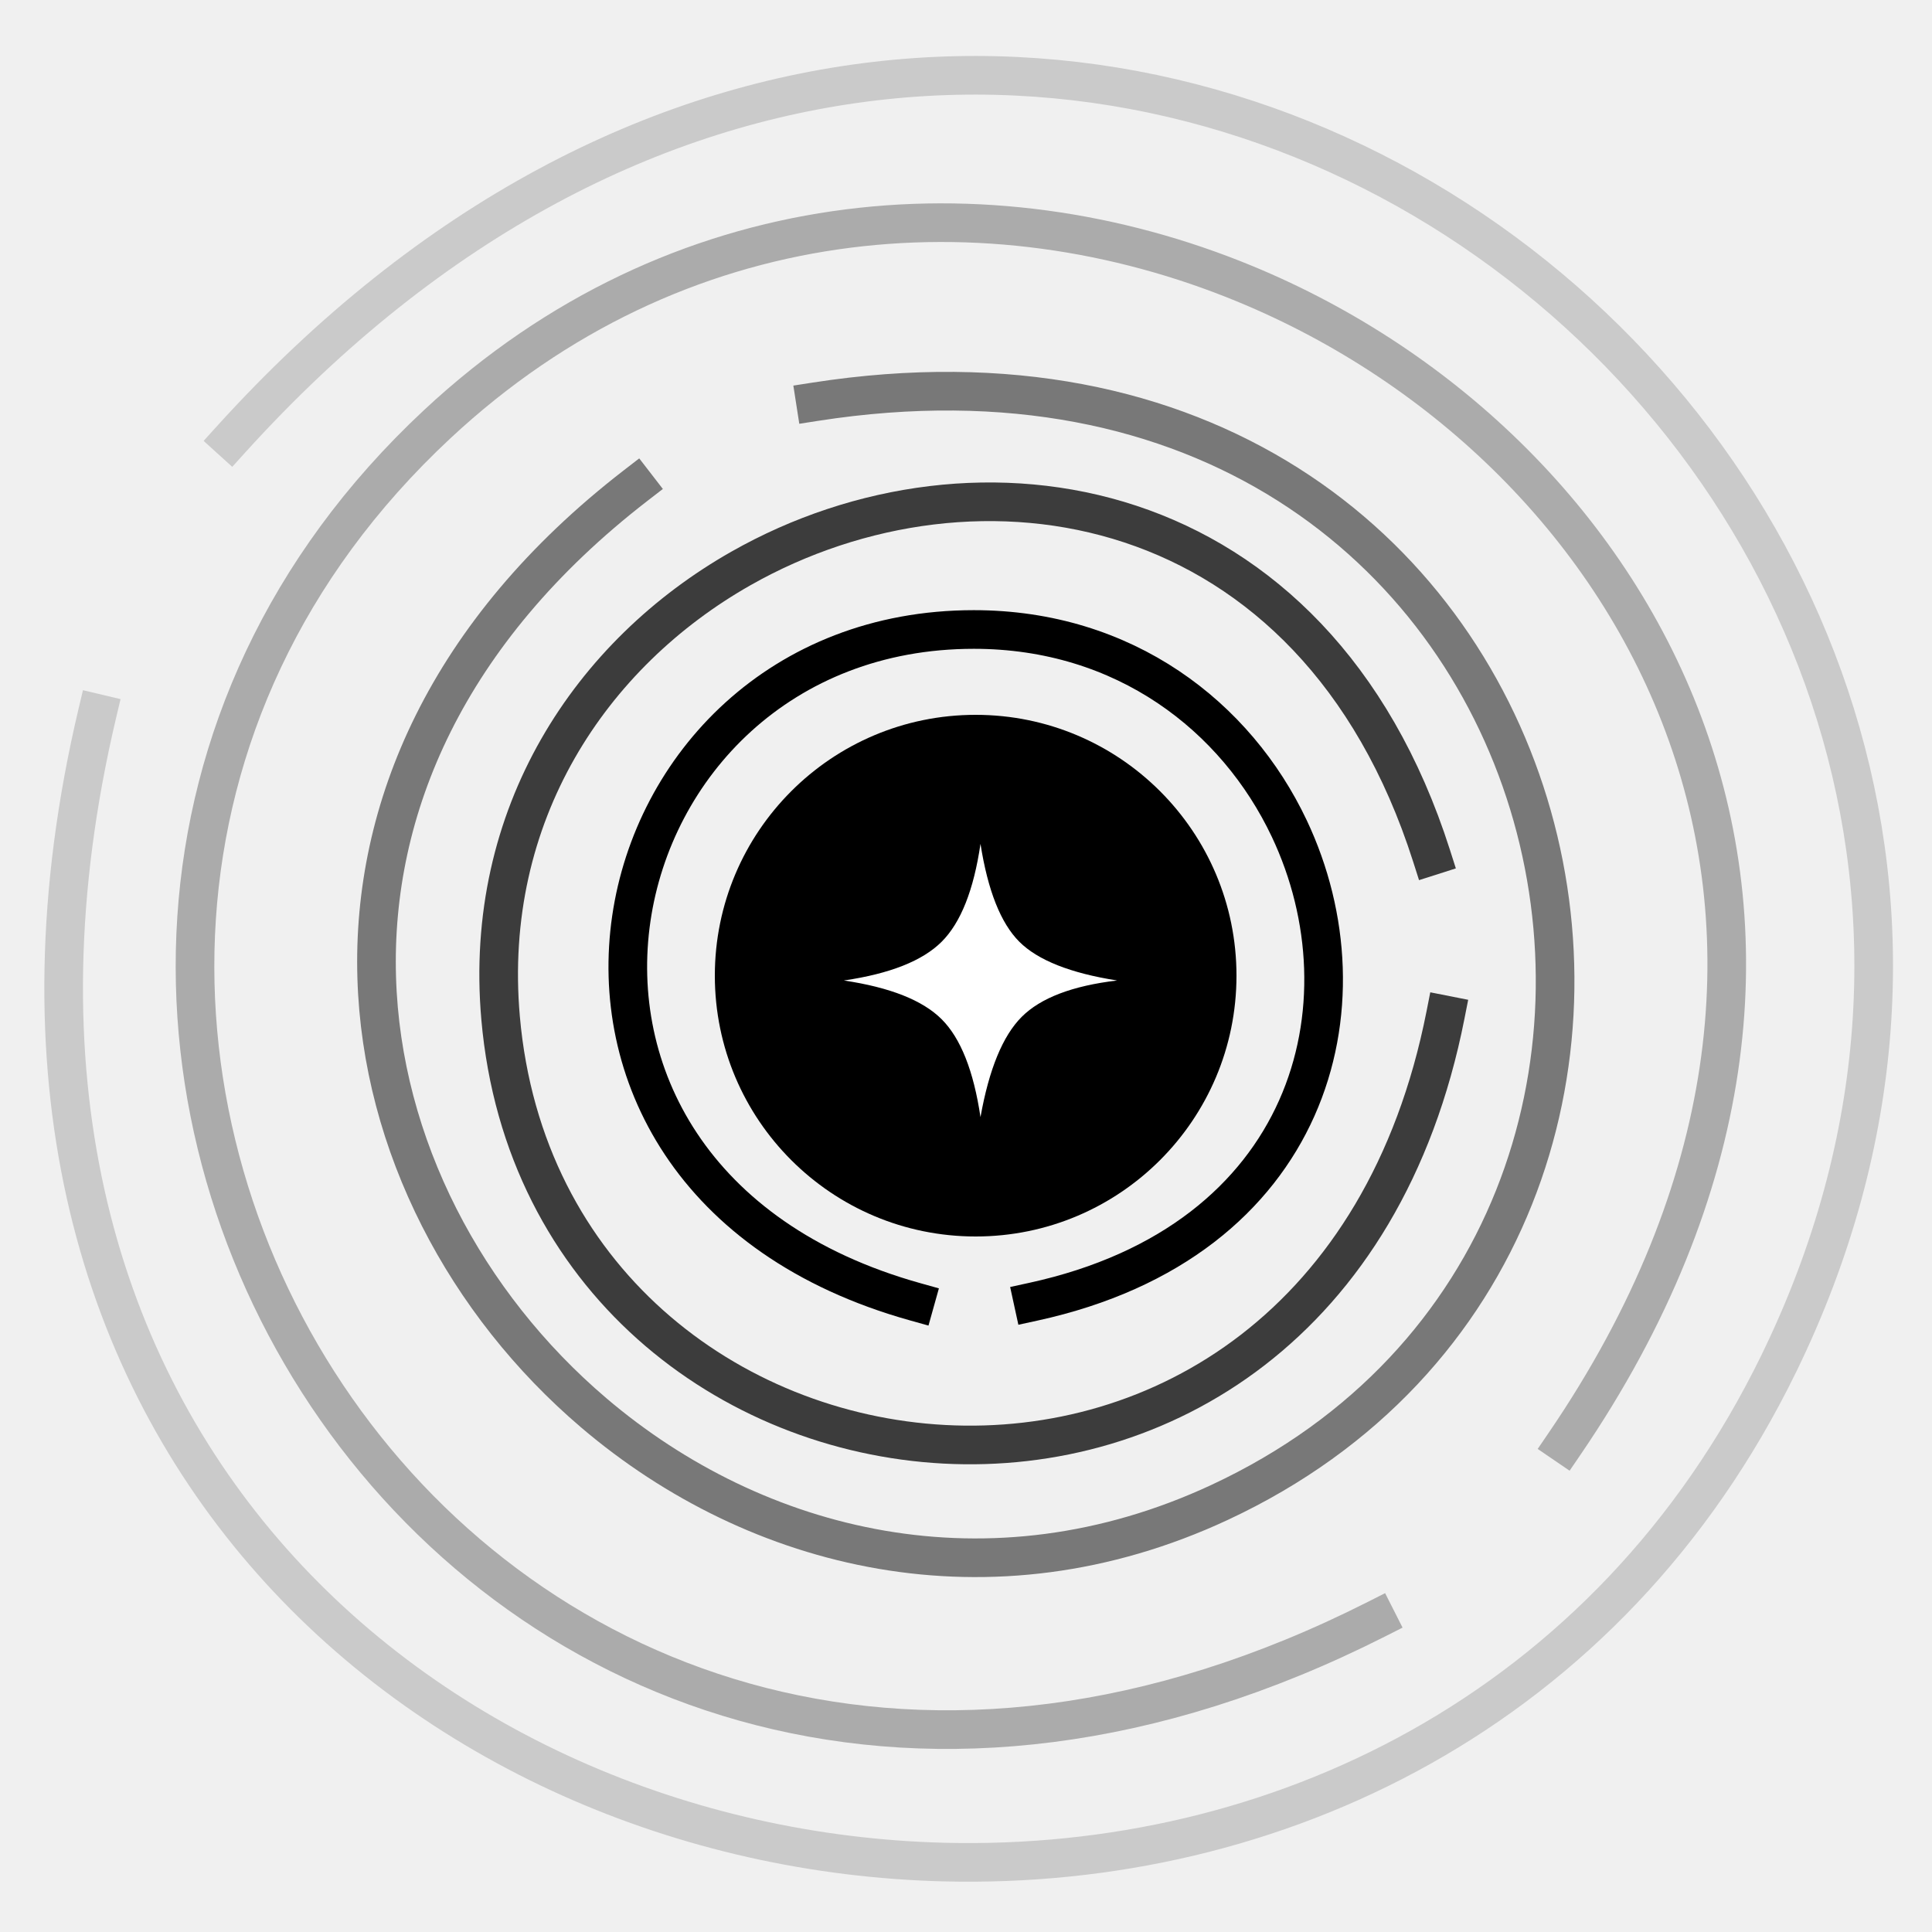
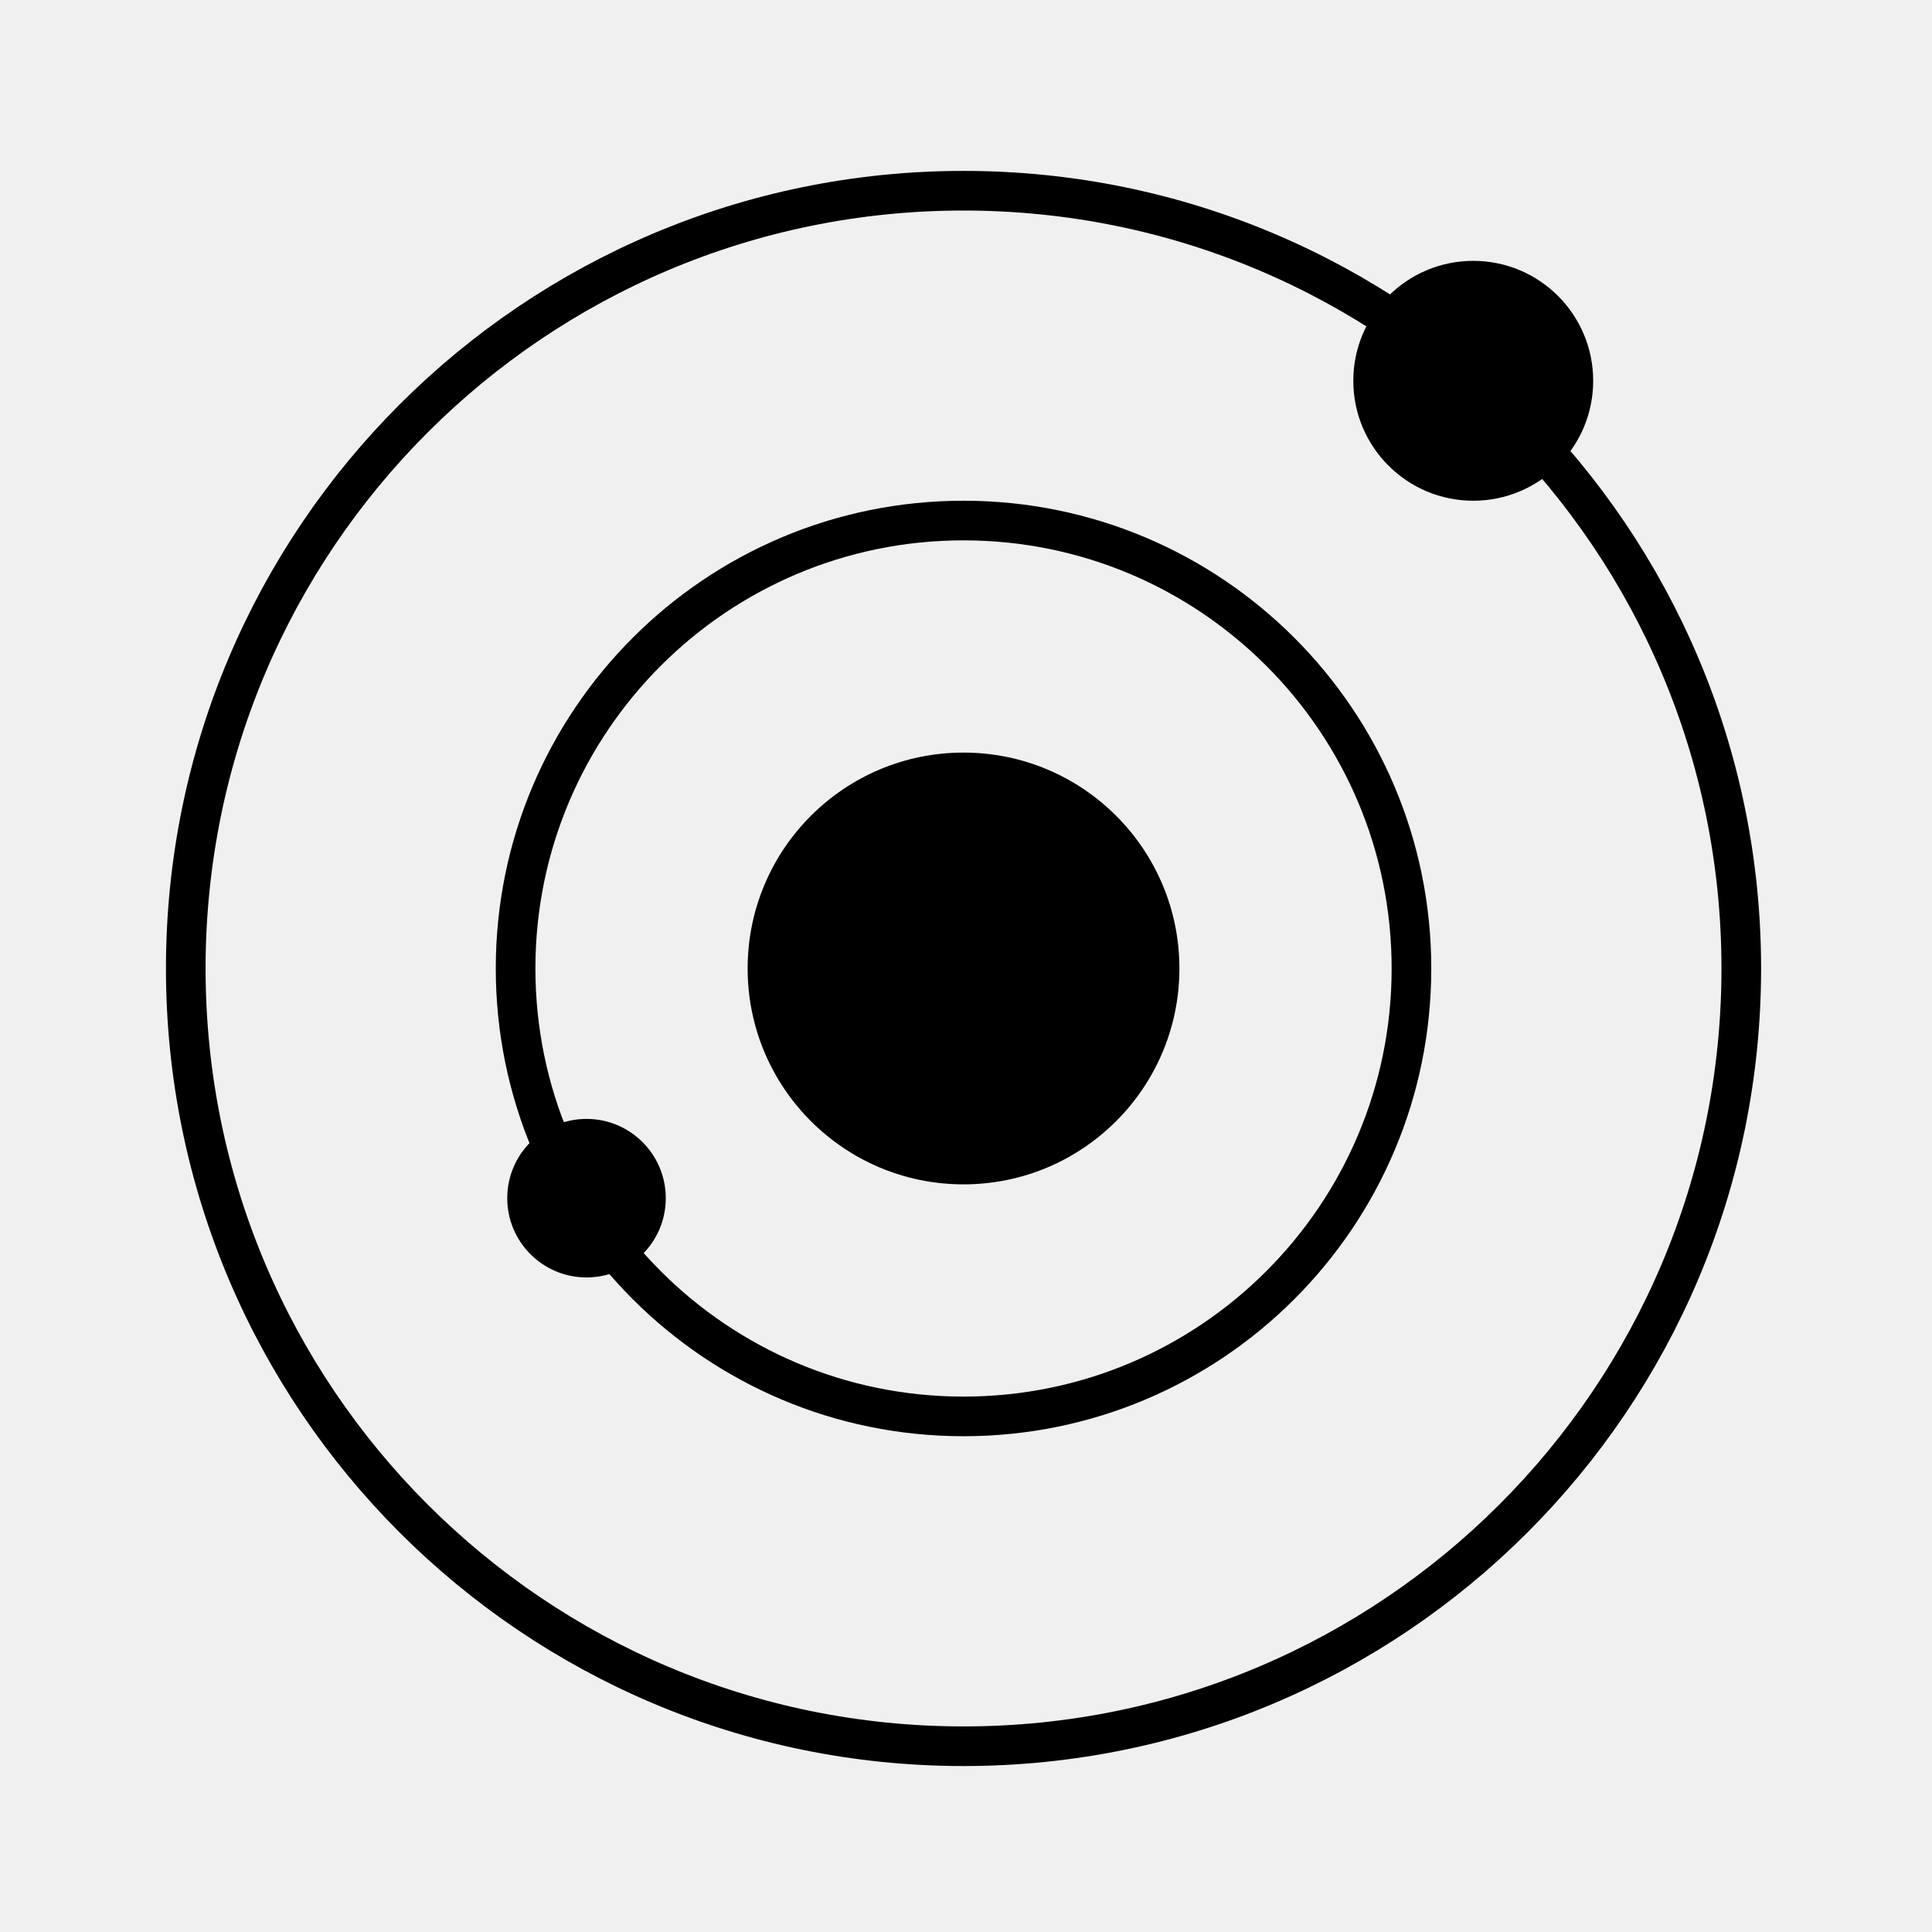
- <svg xmlns="http://www.w3.org/2000/svg" width="200px" height="200px" viewBox="0 0 200 200" version="1.1">
-   <g id="logo" stroke="none" stroke-width="1" fill="none" fill-rule="evenodd">
-     <circle id="Oval" stroke="#000000" fill="#FFFFFF" cx="100.812" cy="100.528" r="13.703" />
-     <path d="M101,74 C86.088,74 74,86.088 74,101 C74,115.912 86.088,128 101,128 C115.912,128 128,115.912 128,101 C128,86.088 115.912,74 101,74 Z" id="Oval-Copy" fill="#000000" fill-rule="nonzero" />
-     <path d="M94.729,134.758 C48.372,121.783 60.724,65.164 100.812,65.164 C116.428,65.164 127.976,74.166 133.462,85.763 C142.06,103.936 135.777,128.484 106.95,134.758" id="Line" stroke="#000000" stroke-width="4" stroke-linecap="square" />
-     <path d="M149.637,105.073 C137.002,169.147 56.548,159.407 51.82,105.368 C49.979,84.317 61.176,67.652 76.71,58.84 C101.052,45.032 136.043,50.506 148.196,88.599" id="Line-Copy" stroke="#000000" stroke-width="4" opacity="0.75" stroke-linecap="square" />
-     <path d="M84.411,41.585 C164.488,29.125 187.277,127.073 126.27,155.521 C102.505,166.603 78.32,160.619 61.452,146.245 C35.019,123.721 26.552,80.596 65.813,50.257" id="Line-Copy-2" stroke="#000000" stroke-width="4" opacity="0.5" stroke-linecap="square" />
-     <path d="M142.505,167.609 C48.774,215.046 -18.555,103.422 45.26,43.913 C70.12,20.731 102.332,18.421 128.885,29.385 C170.495,46.565 198.209,96.339 161.959,149.468" id="Line-Copy-4" stroke="#000000" stroke-width="4" opacity="0.286" stroke-linecap="square" />
-     <path d="M23.902,45.502 C107.523,-46.862 229.518,48.118 184.151,141.132 C166.479,177.367 131.793,193.616 97.732,192.762 C44.358,191.425 -7.484,148.092 10.072,73.857" id="Line-Copy-3" stroke="#000000" stroke-width="4" opacity="0.159" stroke-linecap="square" />
-     <path d="M91.5,91.5 C95.454,94.381 98.788,95.821 101.5,95.821 C104.212,95.821 107.546,94.381 111.5,91.5 C108.619,95.155 107.179,98.369 107.179,101.144 C107.179,103.918 108.619,107.37 111.5,111.5 C107.611,108.619 104.278,107.179 101.5,107.179 C98.722,107.179 95.389,108.619 91.5,111.5 C94.381,107.628 95.821,104.295 95.821,101.5 C95.821,98.705 94.381,95.372 91.5,91.5 Z" id="Rectangle" fill="#FFFFFF" transform="translate(101.5, 101.5) rotate(-315) translate(-101.5, -101.5) " />
+ <svg xmlns="http://www.w3.org/2000/svg" width="390px" height="390px" viewBox="0 0 390 390" version="1.1">
+   <g id="orbital-logo" stroke="none" stroke-width="1" fill="none" fill-rule="evenodd">
+     <circle id="Oval" stroke="#000000" stroke-width="8" cx="194.5" cy="195.5" r="157" />
+     <circle id="Oval-Copy" stroke="#000000" stroke-width="8" cx="194.5" cy="195.5" r="90.421" />
+     <circle id="Oval-Copy-2" fill="#000000" cx="194.5" cy="195.5" r="43.579" />
+     <circle id="Oval-Copy-3" fill="#000000" cx="297.395" cy="76.868" r="24.211" />
+     <circle id="Oval-Copy-4" fill="#000000" cx="118.395" cy="241.868" r="16" />
  </g>
</svg>
